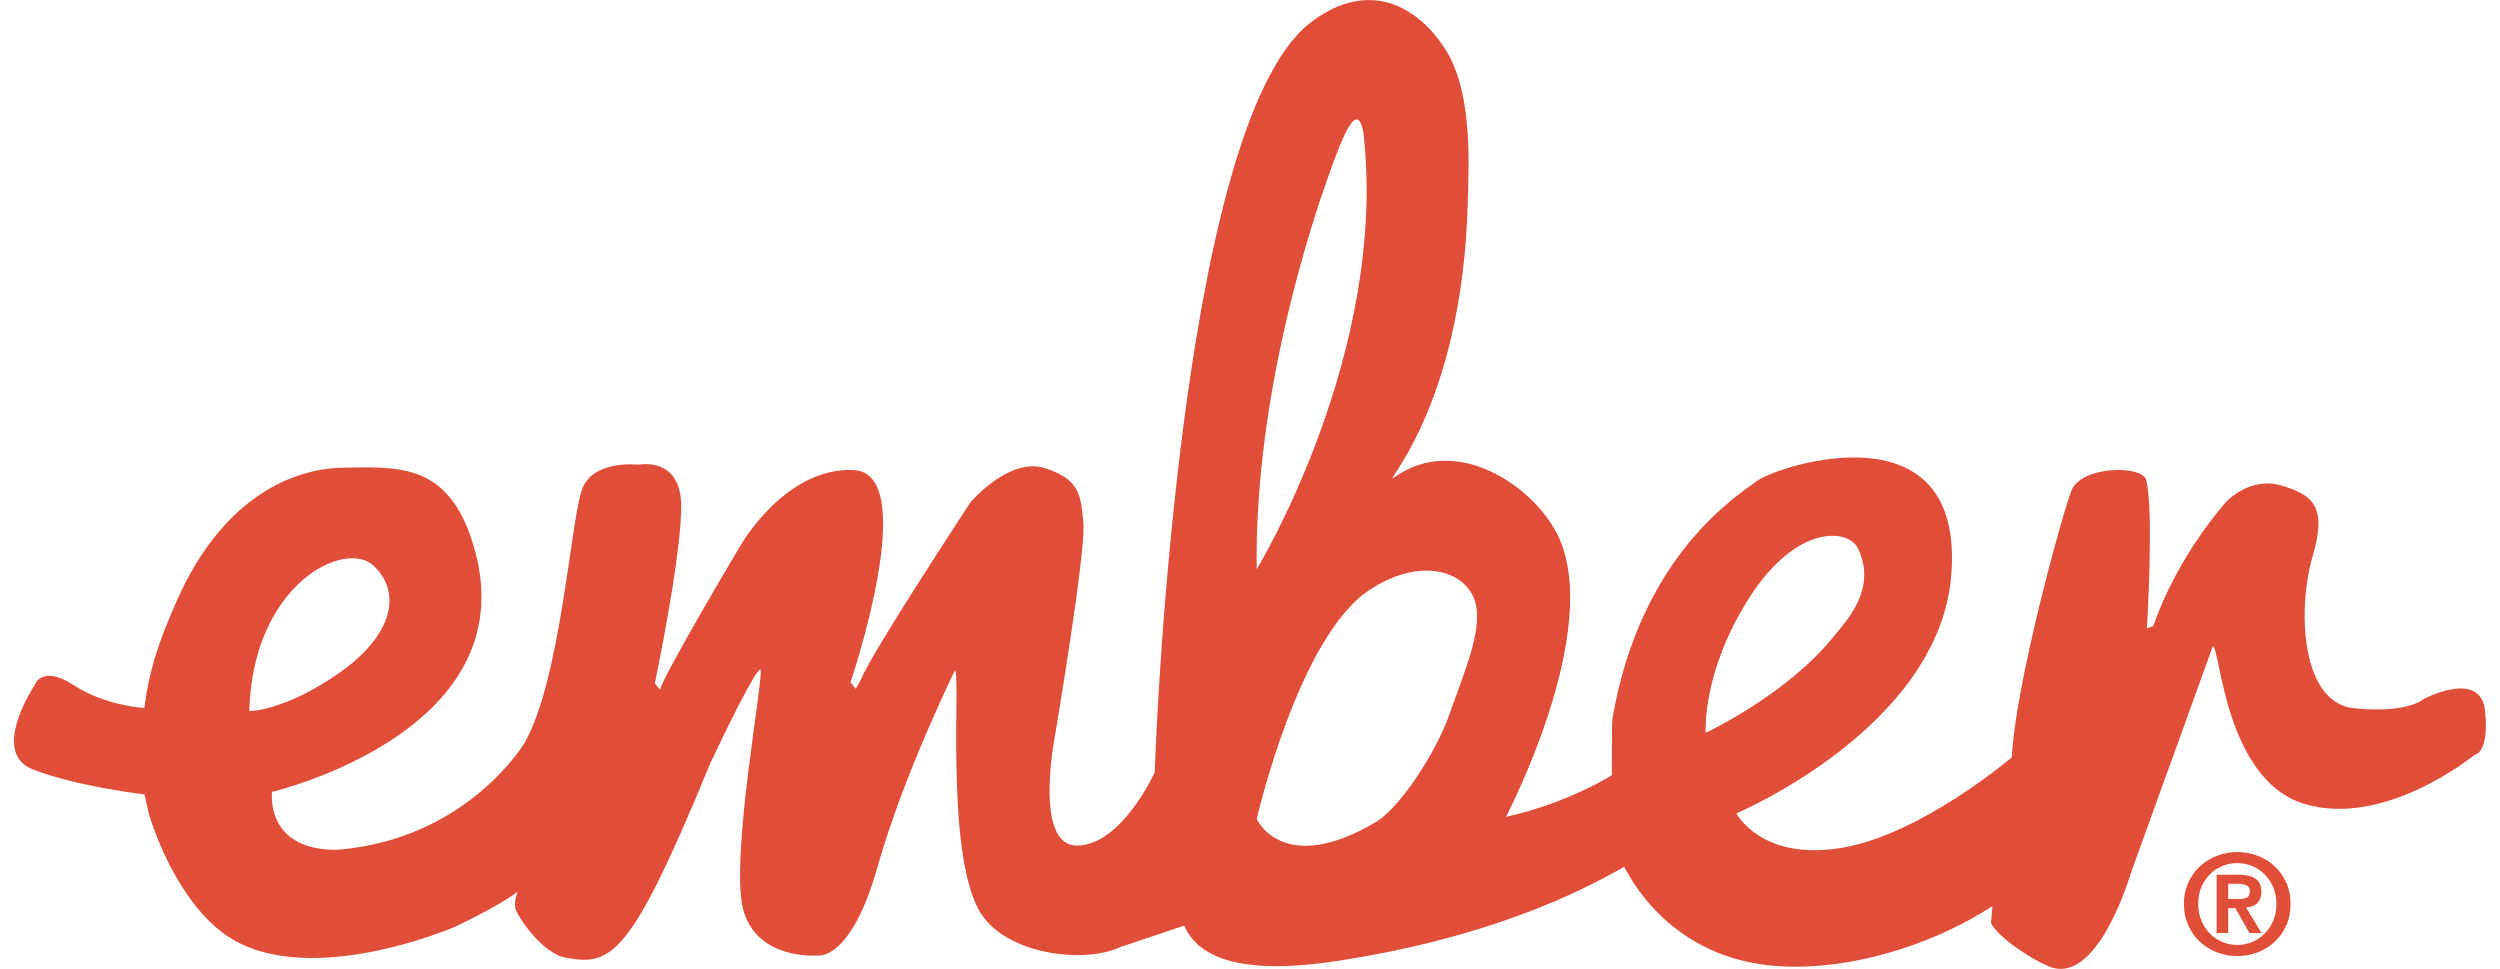
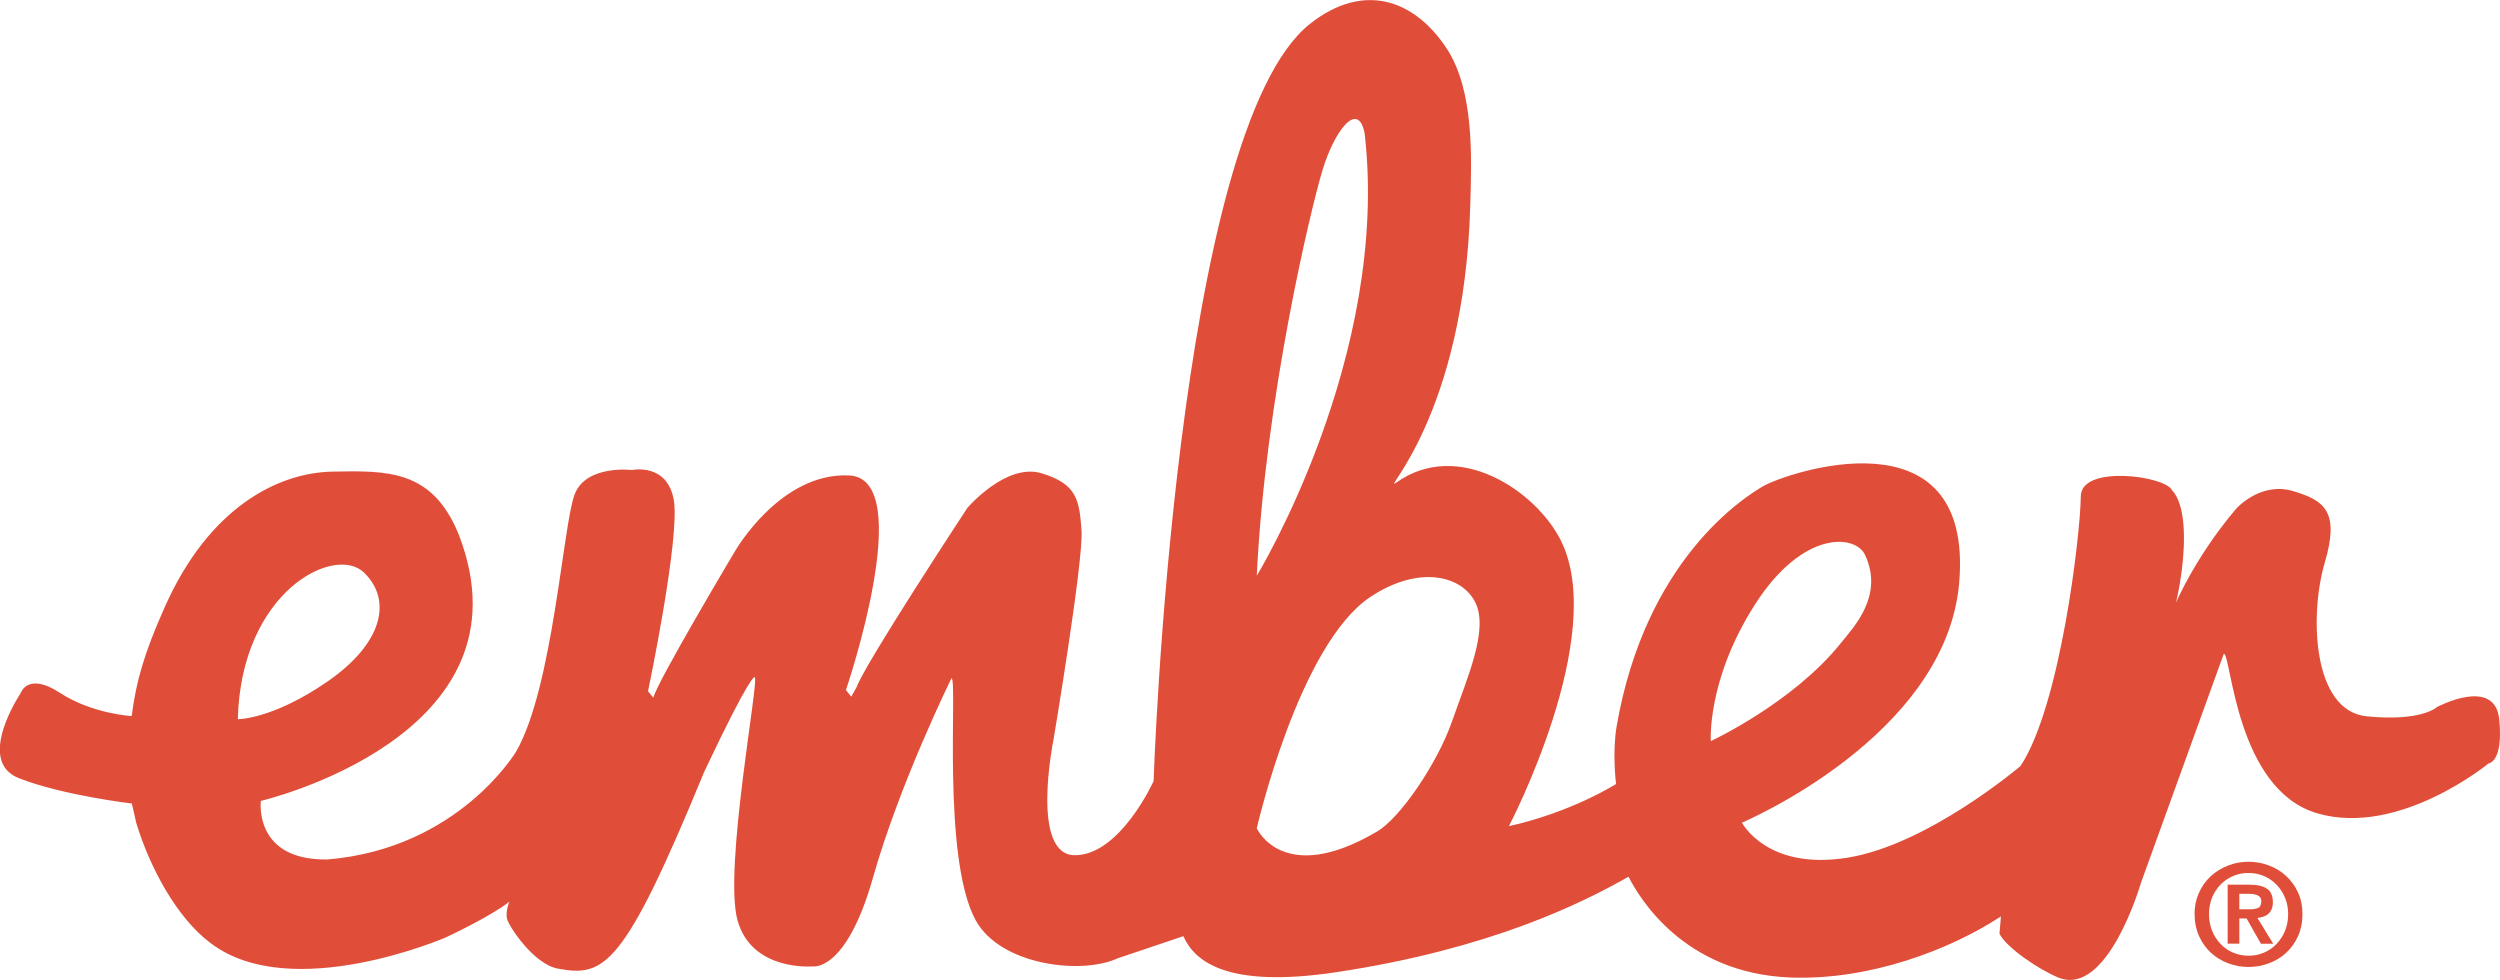
- <svg xmlns="http://www.w3.org/2000/svg" id="Layer_2" data-name="Layer 2" viewBox="0 0 548.13 214.84" width="449" height="174">
+ <svg xmlns="http://www.w3.org/2000/svg" id="Layer_2" data-name="Layer 2" viewBox="0 0 548.13 214.84">
  <defs>
    <style>
      .cls-1 {
        fill: #e04e39;
        stroke-width: 0px;
      }
    </style>
  </defs>
  <g id="Layer_5" data-name="Layer 5">
    <g>
-       <path class="cls-1" d="m29.88,180.44c2.9,9.59,8.81,20.75,16.27,26.32,17.68,13.48,51.62-1.24,51.62-1.24,0,0,9.77-4.56,13.91-7.82,0,0-.88,2.06-.53,3.7s5.86,10,11.15,10.97c10.14,1.88,14.38-.03,32.07-43.08,10.38-22,11.09-20.81,11.09-20.81,1.17-.25-6.84,41.86-3.78,53.21,3.07,11.37,16.5,10.19,16.5,10.19,0,0,7.31,1.41,13.21-19.41,5.89-20.81,17.22-43.76,17.22-43.76,1.4,0-2.21,39.35,5.32,53.08,5.41,9.84,23.14,12.01,31.12,8.32l14.41-4.85c2.38,5.36,9.28,11.56,33.64,7.88,33.45-5.05,53.64-15.04,63.95-20.92,2.23,4.33,11.94,21.19,35.51,22.1,17.43.67,35.19-6.18,46.15-13.4l-.32,3.8c1.52,3.06,8.59,7.82,12.87,9.6,10.87,4.49,18.16-20.79,18.16-20.79l18.15-50.19c1.66,0,2.59,29.78,20.53,34.99,17.91,5.21,37.51-10.94,37.51-10.94,0,0,3.29-.21,2.35-9.68-.95-9.47-13.65-2.69-13.65-2.69,0,0-3.33,3.23-15.37,2.04-12.03-1.19-12.56-22.43-9.25-33.62,3.31-11.19.09-13.71-7-15.79-7.06-2.06-12.28,3.76-12.28,3.76,0,0-10.85,12.07-16.03,27.45l-1.43.47s1.66-26.98-.23-33.13c-1.41-3.07-14.38-2.83-16.5,2.6-2.13,5.45-12.5,43.29-13.22,59.15,0,0-20.28,17.28-37.95,20.1-17.69,2.85-23.12-7.68-23.12-7.68,0,0,44.79-18.89,47.63-52.64,3.24-38.46-38.79-24.29-42.99-21.13-4.07,3.07-25.78,16.2-32.11,52.58-.21,1.22-.14,12.71-.14,12.71,0,0-9.53,6.13-23.49,9.25,0,0,21.9-41.76,11.37-62.68-5.44-10.82-22.45-22.33-36.07-12.65-3.62,2.57,14.98-14.47,16.23-60.89.27-10.01.98-25.09-5.28-34.46-7.09-10.61-18.13-14.44-29.79-5.29-29.68,23.27-34.36,166.09-34.36,166.09,0,0-7.32,16.21-17.23,16.25-9.91.04-4.72-25.32-4.72-25.32,0,0,6.6-39.26,6.15-45.89-.49-6.62-.95-10.16-8.74-12.53-7.78-2.37-16.28,7.57-16.28,7.57,0,0-22.39,34.06-24.27,39.26l-1.2,2.14-1.17-1.43s15.79-46.36.71-47.07c-15.09-.72-25,16.56-25,16.56,0,0-17.22,28.87-17.93,32.17l-1.17-1.42s7.06-33.58,5.66-41.88c-1.43-8.28-9.2-6.62-9.2-6.62,0,0-9.9-1.19-12.5,5.21-2.59,6.39-4.73,42.34-12.87,56.51,0,0-12.6,21.28-41.38,23.67-16.26.25-14.6-12.84-14.6-12.84,0,0,60.57-14.15,43.38-58.43-5.78-14.25-15.79-13.68-27.81-13.45-12.04.25-26.95,7.6-36.62,29.36-4.63,10.37-6.3,16.49-7.26,23.92,0,0-8.63-.46-15.72-5.09-7.09-4.63-8.58,0-8.58,0,0,0-10.08,14.94-.42,18.71,9.68,3.79,24.76,5.55,24.76,5.55,0,.01,0,.02,0,.03m50.89-50.67c6.35,6.15,4,15.63-8.02,23.91-12.01,8.3-19.64,8.25-19.64,8.25.72-28.15,21.31-38.33,27.66-32.16Zm211.58-86.31c3-8.41,6.39-17.41,7.81-9.96,5.66,48.96-23.65,96.97-23.65,96.97-.58-39.52,12.84-78.6,15.84-87.01Zm10.58,143.08c-20.66,12.21-26.41-.69-26.41-.69,0,0,9.24-40.39,24.98-50.77,10.53-6.95,20-4.71,22.94,1.27,2.95,5.98-1.68,16.26-5.15,26.17-3.22,9.18-11.34,21.06-16.36,24.03Zm82.76-49.66c10.51-16.5,22.1-15.48,24.2-10.96,4.15,8.94-2.4,15.71-5.34,19.37-10.52,13.11-28.48,21.45-28.48,21.45,0,0-.9-13.36,9.62-29.86Z" />
+       <path class="cls-1" d="m29.88,180.44c2.9,9.59,8.81,20.75,16.27,26.32,17.68,13.48,51.62-1.24,51.62-1.24,0,0,9.77-4.56,13.91-7.82,0,0-.88,2.06-.53,3.7s5.86,10,11.15,10.97c10.14,1.88,14.38-.03,32.07-43.08,10.38-22,11.09-20.81,11.09-20.81,1.17-.25-6.84,41.86-3.78,53.21,3.07,11.37,16.5,10.19,16.5,10.19,0,0,7.31,1.41,13.21-19.41,5.89-20.81,17.22-43.76,17.22-43.76,1.4,0-2.21,39.35,5.32,53.08,5.41,9.84,23.14,12.01,31.12,8.32l14.41-4.85c2.38,5.36,9.28,11.56,33.64,7.88,33.45-5.05,53.64-15.04,63.95-20.92,2.23,4.33,11.94,21.19,35.51,22.1,17.43.67,35.19-6.18,46.15-13.4l-.32,3.8c1.52,3.06,8.59,7.82,12.87,9.6,10.87,4.49,18.16-20.79,18.16-20.79l18.15-50.19c1.66,0,2.59,29.78,20.53,34.99,17.91,5.21,37.51-10.94,37.51-10.94,0,0,3.29-.21,2.35-9.68-.95-9.47-13.65-2.69-13.65-2.69,0,0-3.33,3.23-15.37,2.04-12.03-1.19-12.56-22.43-9.25-33.62,3.31-11.19.09-13.71-7-15.79-7.06-2.06-12.28,3.76-12.28,3.76,0,0-10.85,12.07-16.03,27.45h0c2.1,0,7.78-25.27,1.8-31.42-1.41-3.07-19.87-5.63-19.96,1.36-.1,8.7-4.53,46.07-13.22,59.15,0,0-20.28,17.28-37.95,20.1-17.69,2.85-23.12-7.68-23.12-7.68,0,0,44.79-18.89,47.63-52.64,3.24-38.46-38.21-23.92-42.99-21.13-4.4,2.57-25.78,16.2-32.11,52.58-1.01,5.9-.14,12.71-.14,12.71,0,0-9.53,6.13-23.49,9.25,0,0,21.9-41.76,11.37-62.68-5.44-10.82-22.45-22.33-36.07-12.65-3.62,2.57,14.98-14.47,16.23-60.89.27-10.01.98-25.09-5.28-34.46-7.09-10.61-18.13-14.44-29.79-5.29-29.68,23.27-34.36,166.09-34.36,166.09,0,0-7.32,16.21-17.23,16.25-9.91.04-4.72-25.32-4.72-25.32,0,0,6.6-39.26,6.15-45.89-.49-6.62-.95-10.16-8.74-12.53-7.78-2.37-16.28,7.57-16.28,7.57,0,0-22.39,34.06-24.27,39.26l-1.2,2.14-1.17-1.43s15.79-46.36.71-47.07c-15.09-.72-25,16.56-25,16.56,0,0-17.22,28.87-17.93,32.17l-1.17-1.42s7.06-33.58,5.66-41.88c-1.43-8.28-9.2-6.62-9.2-6.62,0,0-9.9-1.19-12.5,5.21-2.59,6.39-4.73,42.34-12.87,56.51,0,0-12.6,21.28-41.38,23.67-16.26.25-14.6-12.84-14.6-12.84,0,0,60.57-14.15,43.38-58.43-5.78-14.25-15.66-13.99-27.69-13.77-12.04.25-27.08,7.92-36.75,29.68-4.63,10.37-6.3,16.49-7.26,23.92,0,0-8.63-.46-15.72-5.09-7.09-4.63-8.58,0-8.58,0,0,0-10.08,14.94-.42,18.71,9.68,3.79,24.76,5.55,24.76,5.55,0,.01,0,.02,0,.03m50.89-50.67c6.35,6.15,4,15.63-8.02,23.91-12.01,8.3-19.64,8.25-19.64,8.25.72-28.15,21.31-38.33,27.66-32.16Zm210.15-88.2c2.6-8.62,7.82-15.52,9.25-8.07,5.66,48.96-23.65,96.97-23.65,96.97,1.86-38.77,11.81-80.29,14.4-88.9Zm12.01,144.96c-20.66,12.21-26.41-.69-26.41-.69,0,0,9.24-40.39,24.98-50.77,10.53-6.95,20-4.71,22.94,1.27,2.95,5.98-1.68,16.26-5.15,26.17-3.22,9.18-11.34,21.06-16.36,24.03Zm82.76-49.66c10.51-16.5,22.1-15.48,24.2-10.96,4.15,8.94-2.4,15.71-5.34,19.37-10.52,13.11-28.48,21.45-28.48,21.45,0,0-.9-13.36,9.62-29.86Z" />
      <path class="cls-1" d="m490.98,199.37v-3.4h2.15c.3,0,.59.04.91.07.31.04.61.12.87.23.27.11.47.27.63.47.17.21.25.48.25.83,0,.78-.23,1.3-.7,1.5-.58.22-1.2.32-1.82.29h-2.27Zm-2.56-5.39v12.92h2.56v-5.52h1.59l3.14,5.53h2.69l-3.45-5.65c.45-.05.9-.14,1.33-.29.41-.14.77-.34,1.06-.61.31-.27.54-.61.72-1.04.2-.48.29-1.01.27-1.53,0-1.4-.44-2.39-1.31-2.95-.87-.58-2.13-.87-3.75-.87h-4.85Zm-4.09,6.47c0-1.32.22-2.53.67-3.64.45-1.09,1.06-2.05,1.84-2.84.79-.83,1.75-1.48,2.81-1.92,1.06-.44,2.19-.66,3.34-.65,1.14,0,2.28.21,3.33.65,1.05.44,2.01,1.09,2.81,1.91,1.67,1.74,2.59,4.07,2.55,6.48,0,1.32-.23,2.53-.68,3.65-.44,1.07-1.07,2.04-1.87,2.88-.79.83-1.75,1.48-2.8,1.92-1.06.44-2.19.67-3.33.65-1.21,0-2.33-.23-3.4-.68-1.03-.44-1.97-1.08-2.74-1.9-.79-.83-1.42-1.81-1.85-2.88-.46-1.16-.69-2.4-.68-3.65h0Zm-3.16,0c0,1.77.33,3.36.97,4.78.66,1.43,1.52,2.65,2.6,3.66,1.09,1,2.35,1.77,3.78,2.31,1.43.54,2.92.81,4.47.81s3.06-.27,4.49-.81c1.43-.53,2.68-1.3,3.78-2.31,1.09-1.01,1.95-2.22,2.6-3.65.64-1.42.96-3,.96-4.78s-.31-3.34-.96-4.75c-.61-1.37-1.49-2.6-2.59-3.62-1.1-1.02-2.39-1.81-3.79-2.33-1.43-.55-2.92-.82-4.49-.82-3.04-.01-5.98,1.11-8.25,3.14-1.15,1.07-2.06,2.36-2.68,3.81-.61,1.44-.92,3-.9,4.57Z" />
    </g>
  </g>
</svg>
